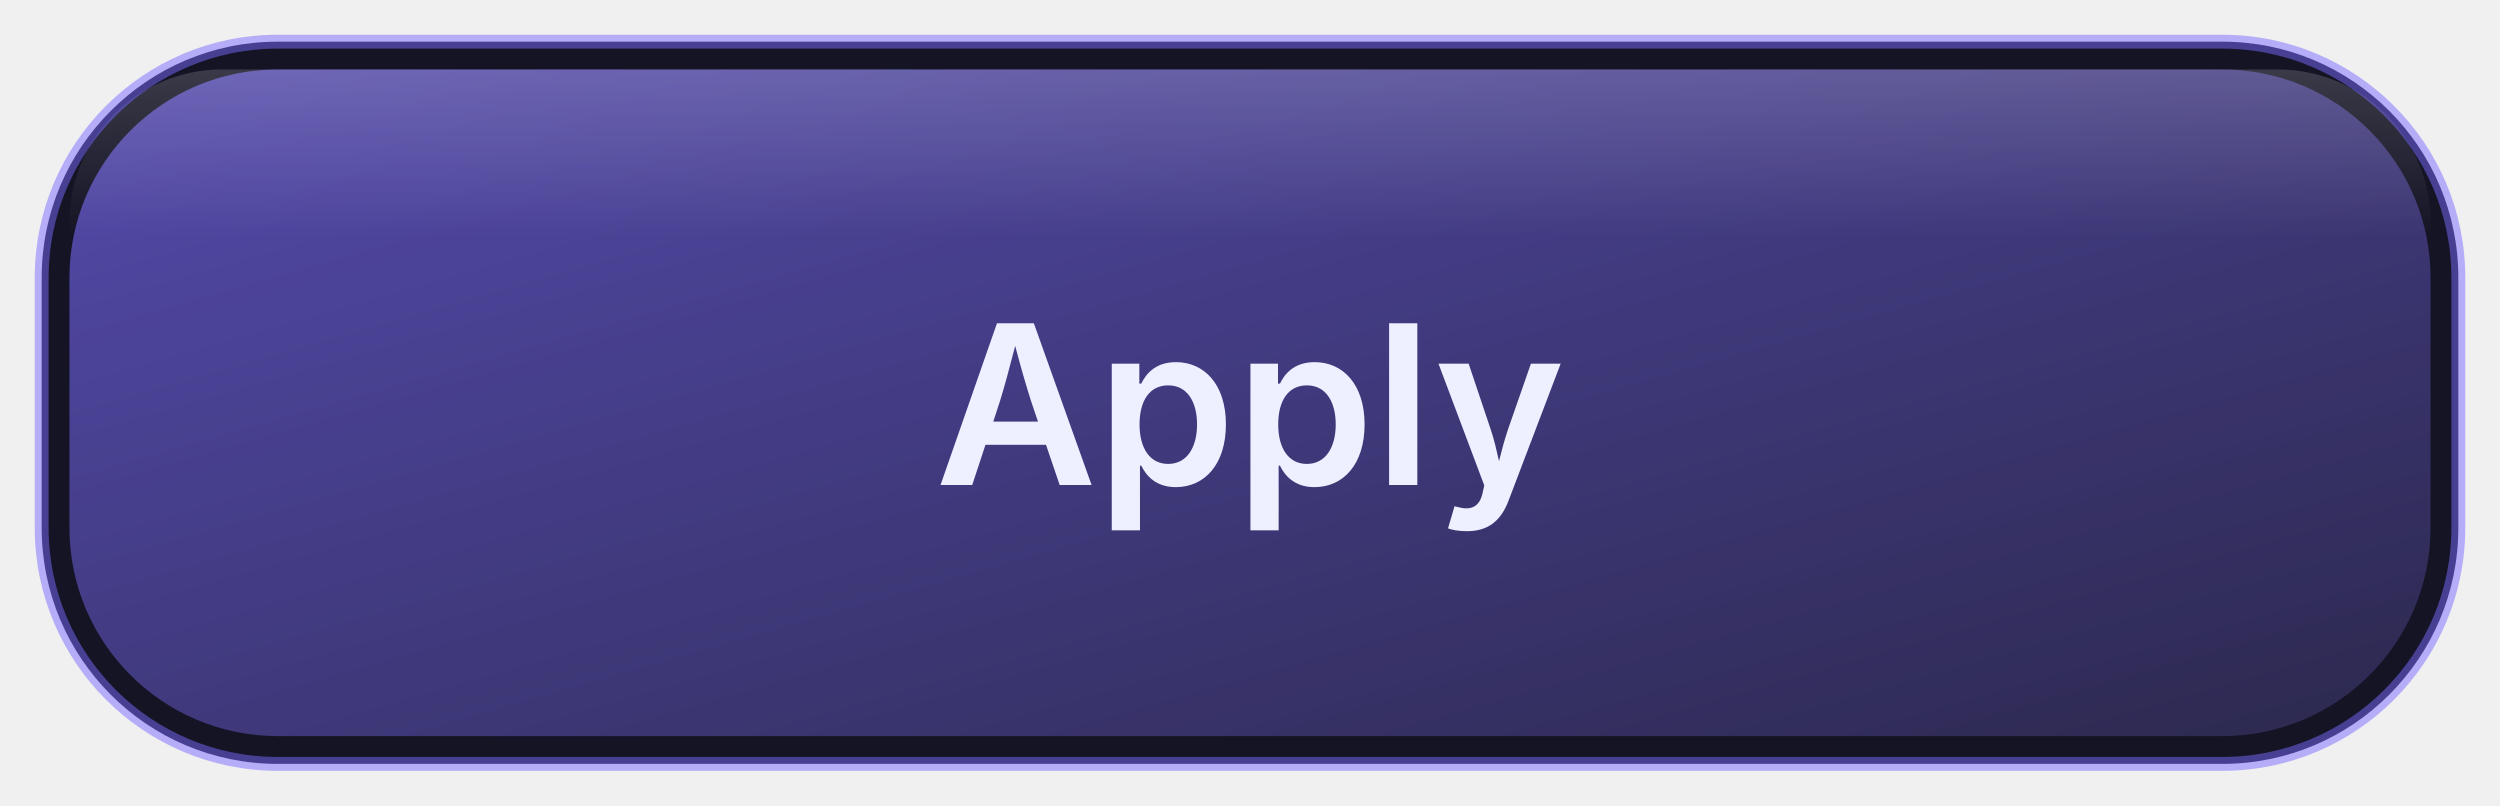
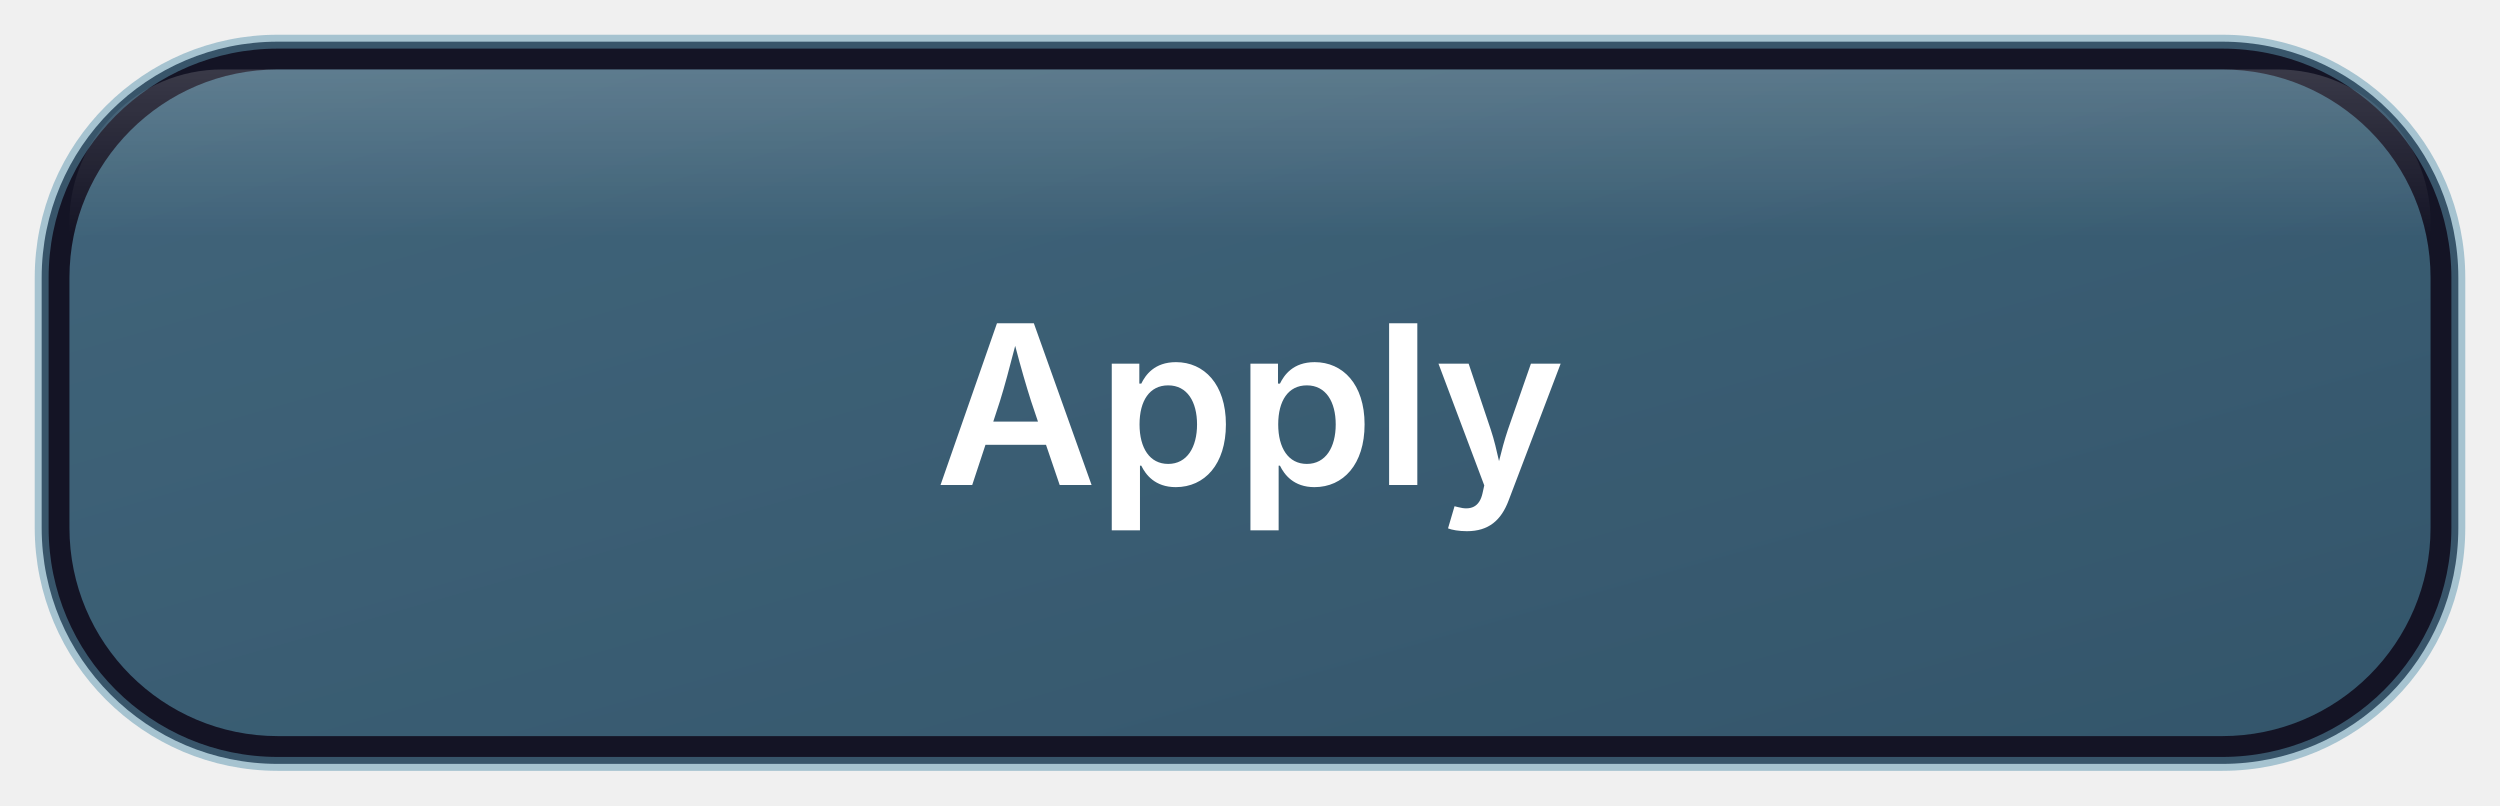
<svg xmlns="http://www.w3.org/2000/svg" width="180" height="58" viewBox="0 0 180 58" role="img" aria-label="Apply">
  <defs>
    <linearGradient id="grad" x1="0" y1="0" x2="1" y2="1">
-       <stop offset="0%" stop-color="#7a6bff" stop-opacity="0.95" />
-       <stop offset="100%" stop-color="#3b3568" stop-opacity="0.95" />
+       <stop offset="0%" stop-color="#5c96b0" stop-opacity="0.95" />
+       <stop offset="100%" stop-color="#467d96" stop-opacity="0.95" />
    </linearGradient>
    <linearGradient id="highlight" x1="0" y1="0" x2="0" y2="1">
      <stop offset="0%" stop-color="#ffffff" stop-opacity="0.16" />
      <stop offset="55%" stop-color="#ffffff" stop-opacity="0" />
    </linearGradient>
    <clipPath id="pill-clip">
      <rect x="3" y="3" width="174" height="52" rx="17" />
    </clipPath>
  </defs>
  <rect x="3" y="3" width="174" height="52" rx="17" fill="#141425" />
  <rect x="5" y="5" width="170" height="48" rx="15" fill="url(#grad)" opacity="0.65" />
  <rect x="5" y="5" width="170" height="22" rx="11" fill="url(#highlight)" clip-path="url(#pill-clip)" />
-   <rect x="3" y="3" width="174" height="52" rx="17" fill="none" stroke="rgba(122,107,255,0.5)" stroke-width="1" />
-   <text x="50%" y="50%" fill="#eef0ff" font-family="Inter, Arial, sans-serif" font-size="16" font-weight="600" text-anchor="middle" dominant-baseline="middle">Apply</text>
+   <rect x="3" y="3" width="174" height="52" rx="17" fill="none" stroke="rgba(92,150,176,0.5)" stroke-width="1" />
+   <text x="50%" y="50%" fill="#ffffff" font-family="Inter, Arial, sans-serif" font-size="16" font-weight="600" text-anchor="middle" dominant-baseline="middle">Apply</text>
</svg>
